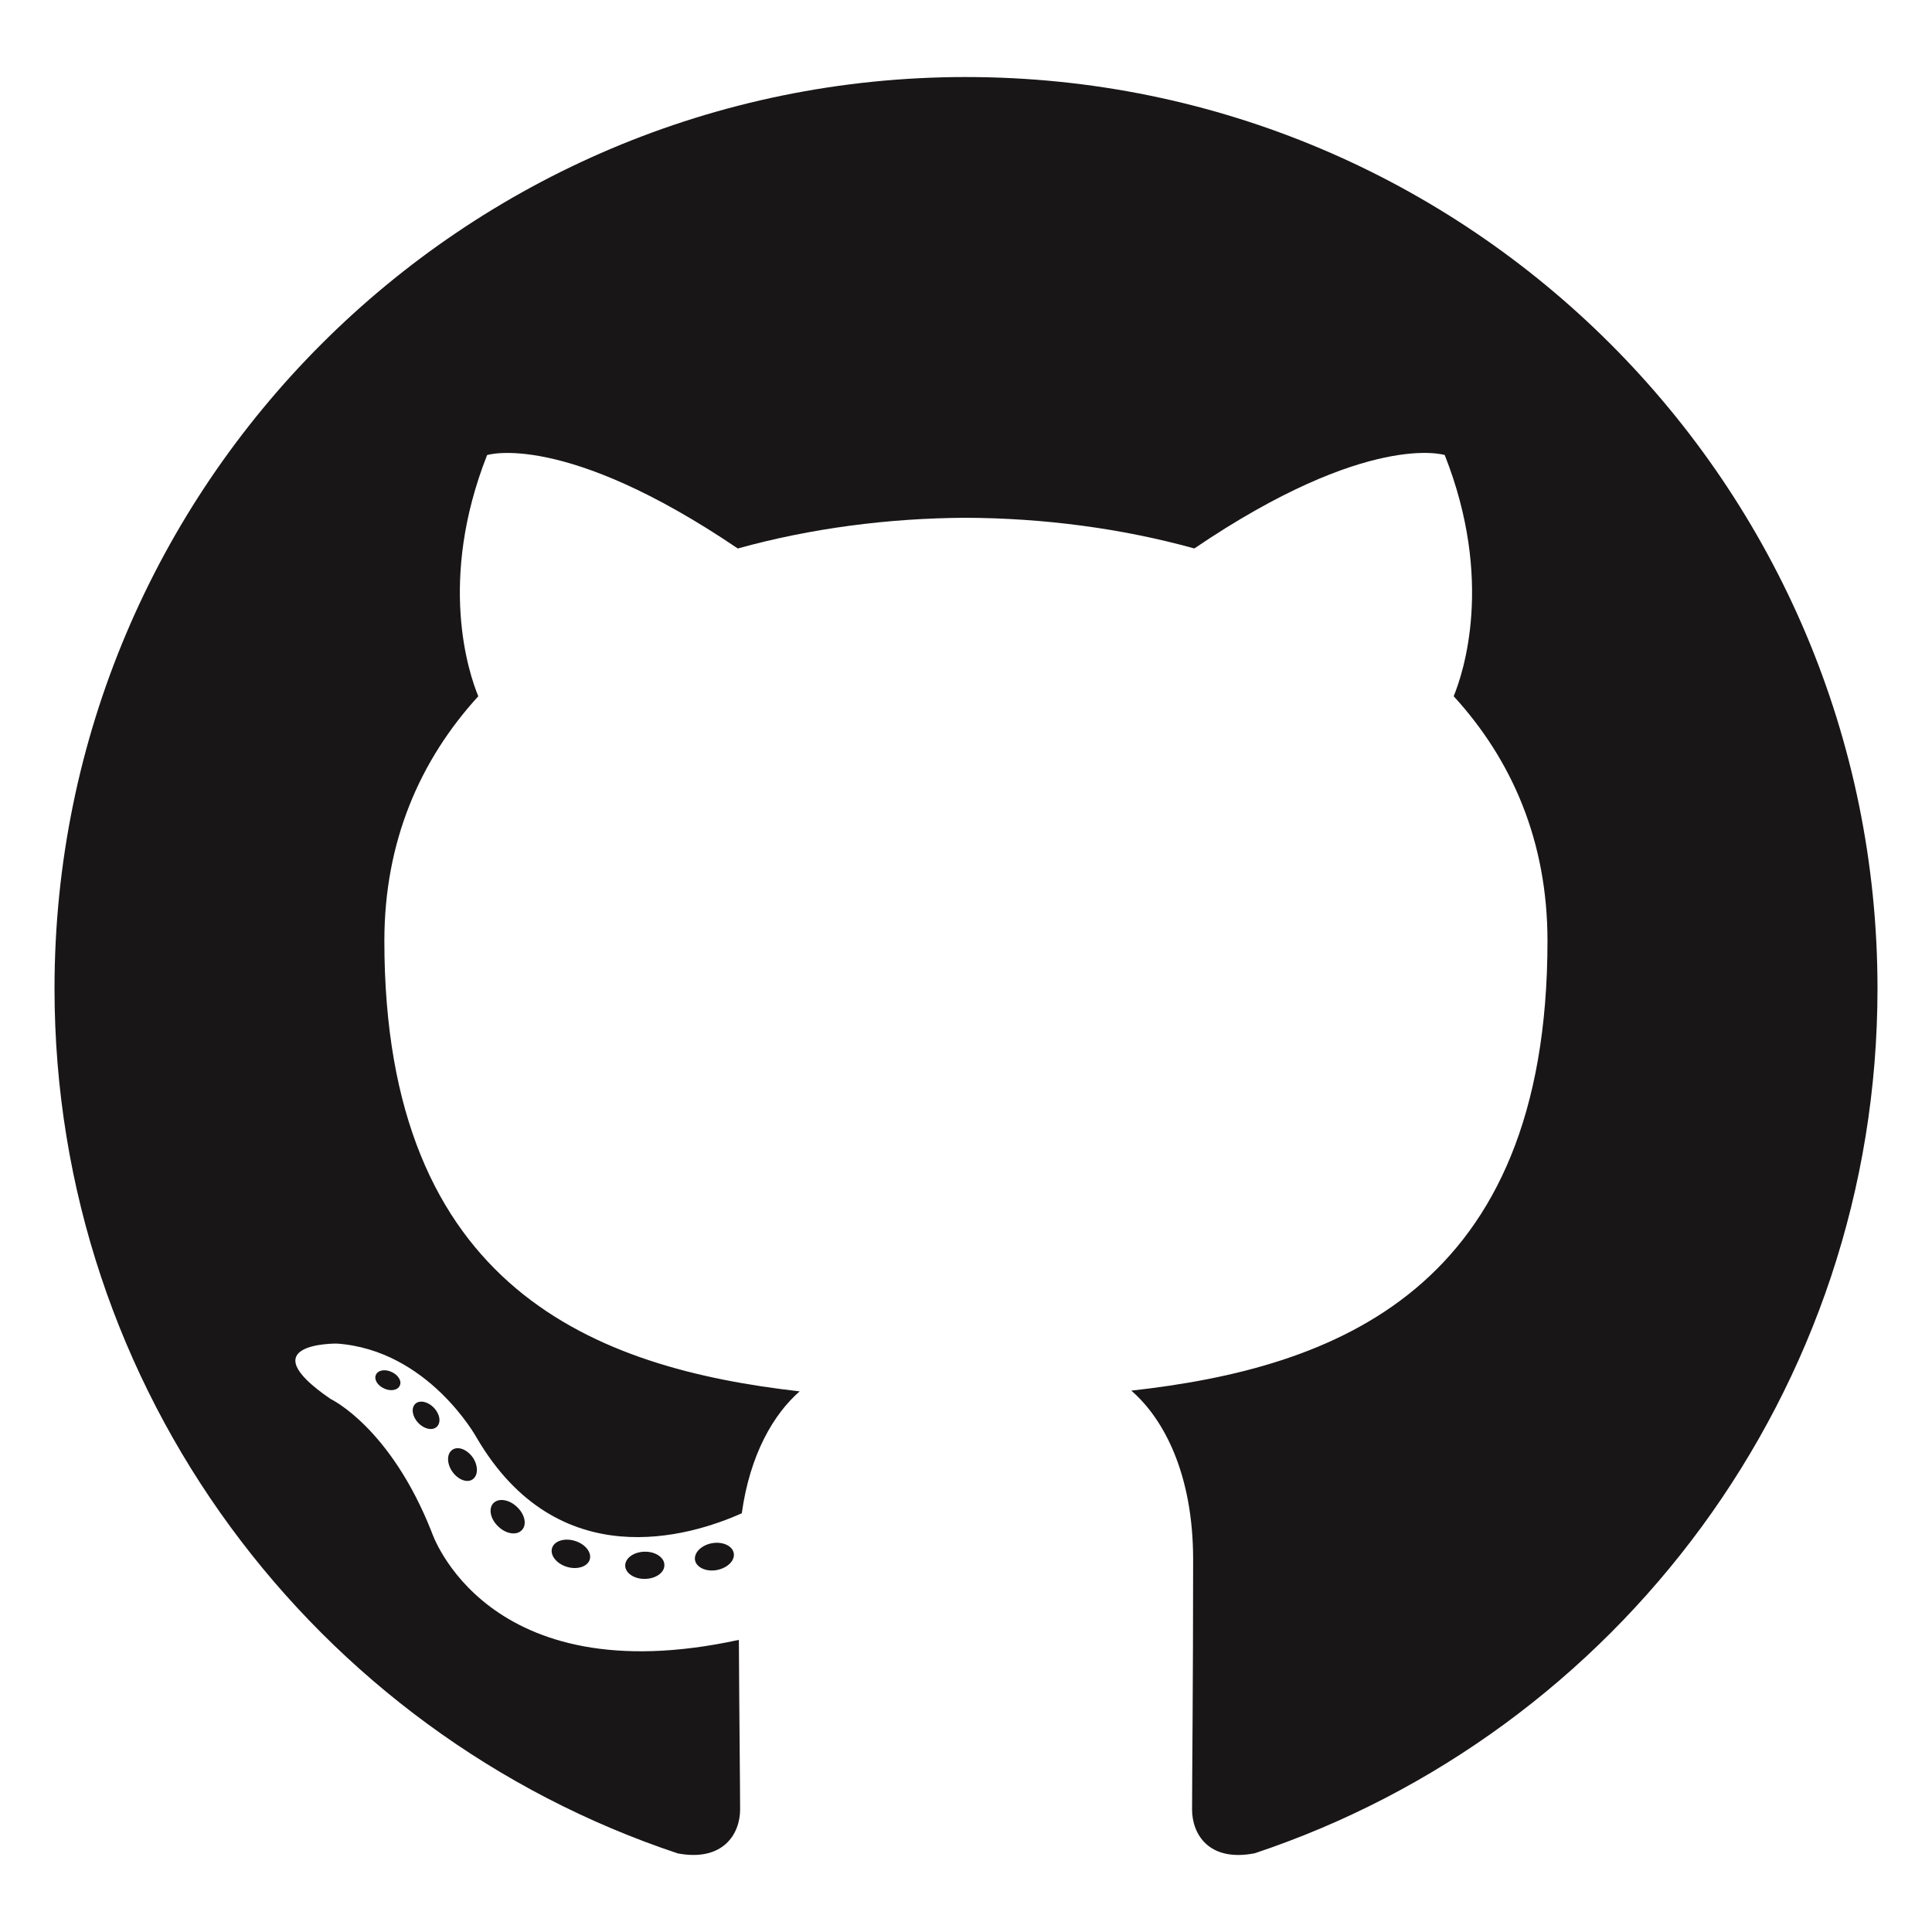
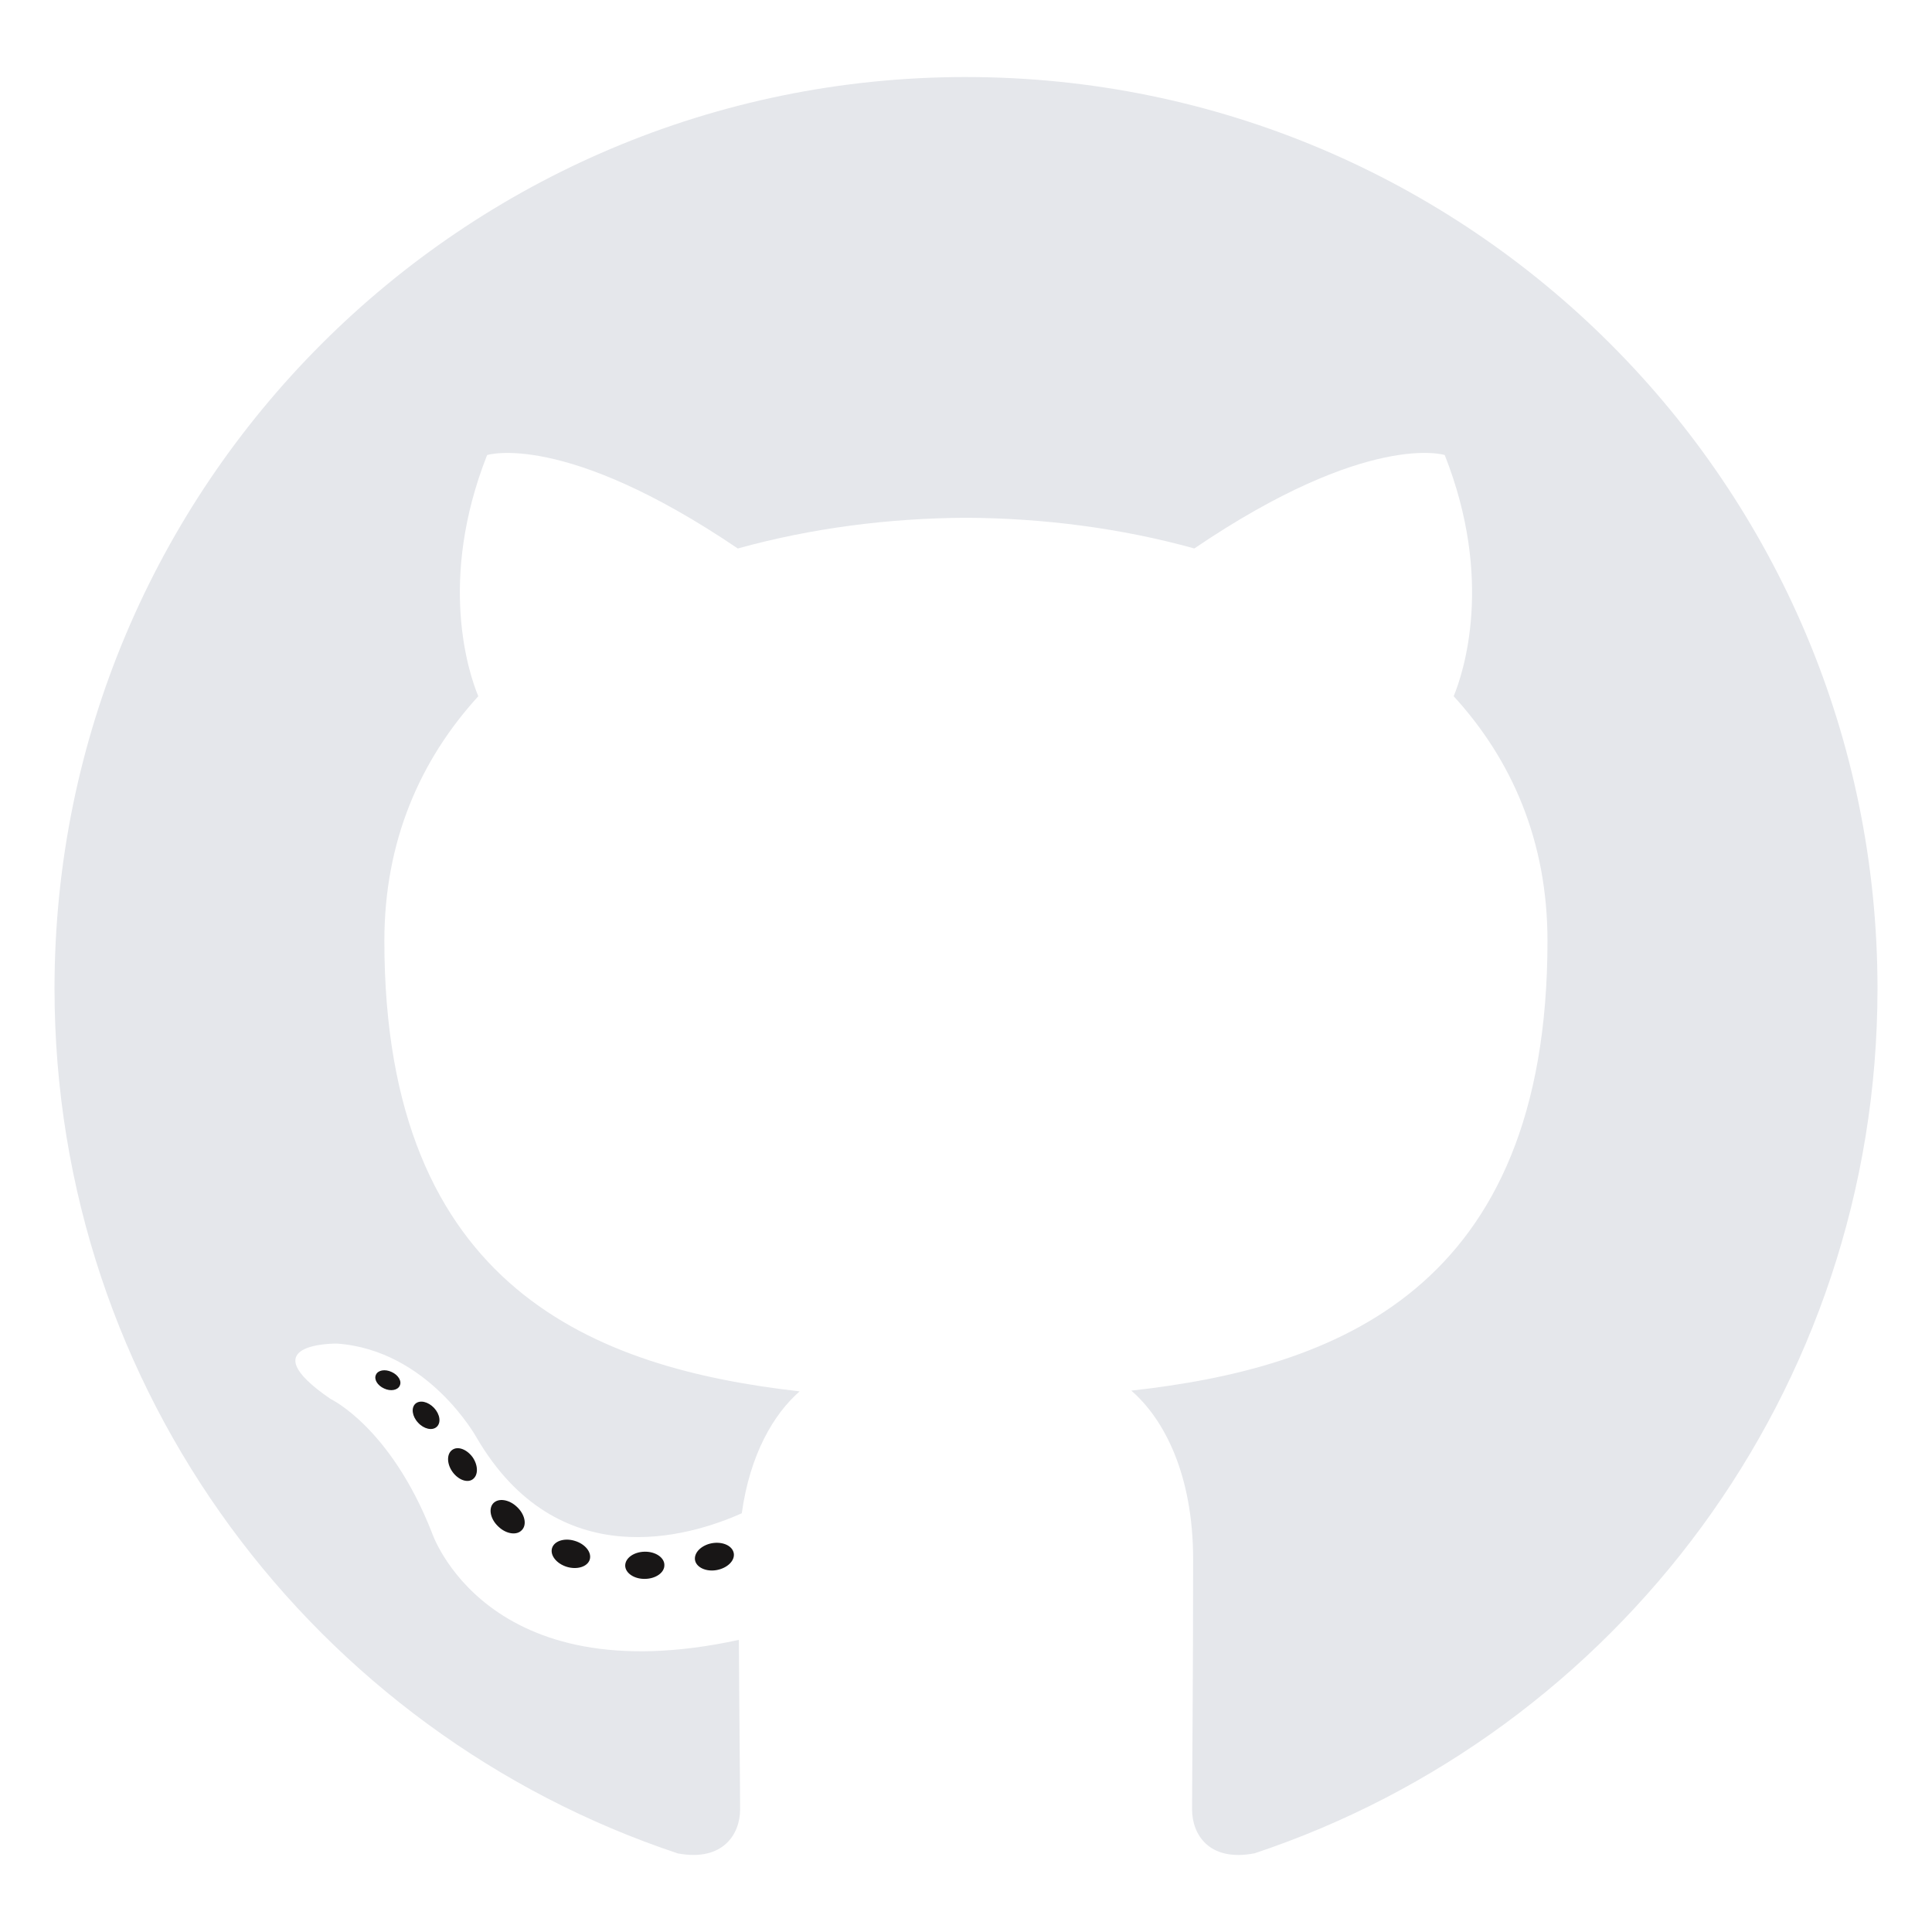
<svg xmlns="http://www.w3.org/2000/svg" viewBox="0 0 128 128">
  <g fill="#181616">
-     <path fillRule="evenodd" clipRule="evenodd" d="M64 5.103c-33.347 0-60.388 27.035-60.388 60.388 0 26.682 17.303 49.317 41.297 57.303 3.017.56 4.125-1.31 4.125-2.905 0-1.44-.056-6.197-.082-11.243-16.8 3.653-20.345-7.125-20.345-7.125-2.747-6.98-6.705-8.836-6.705-8.836-5.48-3.748.413-3.67.413-3.67 6.063.425 9.257 6.223 9.257 6.223 5.386 9.23 14.127 6.562 17.573 5.02.542-3.903 2.107-6.568 3.834-8.076-13.413-1.525-27.514-6.704-27.514-29.843 0-6.593 2.36-11.98 6.223-16.21-.628-1.52-2.695-7.662.584-15.98 0 0 5.07-1.623 16.61 6.19C53.7 35 58.867 34.327 64 34.304c5.13.023 10.3.694 15.127 2.033 11.526-7.813 16.59-6.19 16.59-6.19 3.287 8.317 1.22 14.46.593 15.98 3.872 4.23 6.215 9.617 6.215 16.21 0 23.194-14.127 28.3-27.574 29.796 2.167 1.874 4.097 5.55 4.097 11.183 0 8.08-.07 14.583-.07 16.572 0 1.607 1.088 3.49 4.148 2.897 23.98-7.994 41.263-30.622 41.263-57.294C124.388 32.14 97.35 5.104 64 5.104z" />
+     <path fillRule="evenodd" fill="#E5E7EB" clipRule="evenodd" d="M64 5.103c-33.347 0-60.388 27.035-60.388 60.388 0 26.682 17.303 49.317 41.297 57.303 3.017.56 4.125-1.31 4.125-2.905 0-1.44-.056-6.197-.082-11.243-16.8 3.653-20.345-7.125-20.345-7.125-2.747-6.98-6.705-8.836-6.705-8.836-5.48-3.748.413-3.67.413-3.67 6.063.425 9.257 6.223 9.257 6.223 5.386 9.23 14.127 6.562 17.573 5.02.542-3.903 2.107-6.568 3.834-8.076-13.413-1.525-27.514-6.704-27.514-29.843 0-6.593 2.36-11.98 6.223-16.21-.628-1.52-2.695-7.662.584-15.98 0 0 5.07-1.623 16.61 6.19C53.7 35 58.867 34.327 64 34.304c5.13.023 10.3.694 15.127 2.033 11.526-7.813 16.59-6.19 16.59-6.19 3.287 8.317 1.22 14.46.593 15.98 3.872 4.23 6.215 9.617 6.215 16.21 0 23.194-14.127 28.3-27.574 29.796 2.167 1.874 4.097 5.55 4.097 11.183 0 8.08-.07 14.583-.07 16.572 0 1.607 1.088 3.49 4.148 2.897 23.98-7.994 41.263-30.622 41.263-57.294C124.388 32.14 97.35 5.104 64 5.104z" />
    <path d="M26.484 91.806c-.133.3-.605.39-1.035.185-.44-.196-.685-.605-.543-.906.13-.31.603-.395 1.04-.188.44.197.69.61.537.91zm2.446 2.729c-.287.267-.85.143-1.232-.28-.396-.42-.47-.983-.177-1.254.298-.266.844-.14 1.24.28.394.426.472.984.17 1.255zM31.312 98.012c-.37.258-.976.017-1.35-.52-.37-.538-.37-1.183.01-1.44.373-.258.97-.025 1.35.507.368.545.368 1.19-.01 1.452zm3.261 3.361c-.33.365-1.036.267-1.552-.23-.527-.487-.674-1.18-.343-1.544.336-.366 1.045-.264 1.564.23.527.486.686 1.18.333 1.543zm4.5 1.951c-.147.473-.825.688-1.51.486-.683-.207-1.13-.76-.99-1.238.14-.477.823-.7 1.512-.485.683.206 1.13.756.988 1.237zm4.943.361c.017.498-.563.91-1.28.92-.723.017-1.308-.387-1.315-.877 0-.503.568-.91 1.29-.924.717-.013 1.306.387 1.306.88zm4.598-.782c.086.485-.413.984-1.126 1.117-.7.13-1.35-.172-1.44-.653-.086-.498.422-.997 1.122-1.126.714-.123 1.354.17 1.444.663zm0 0" />
  </g>
</svg>
